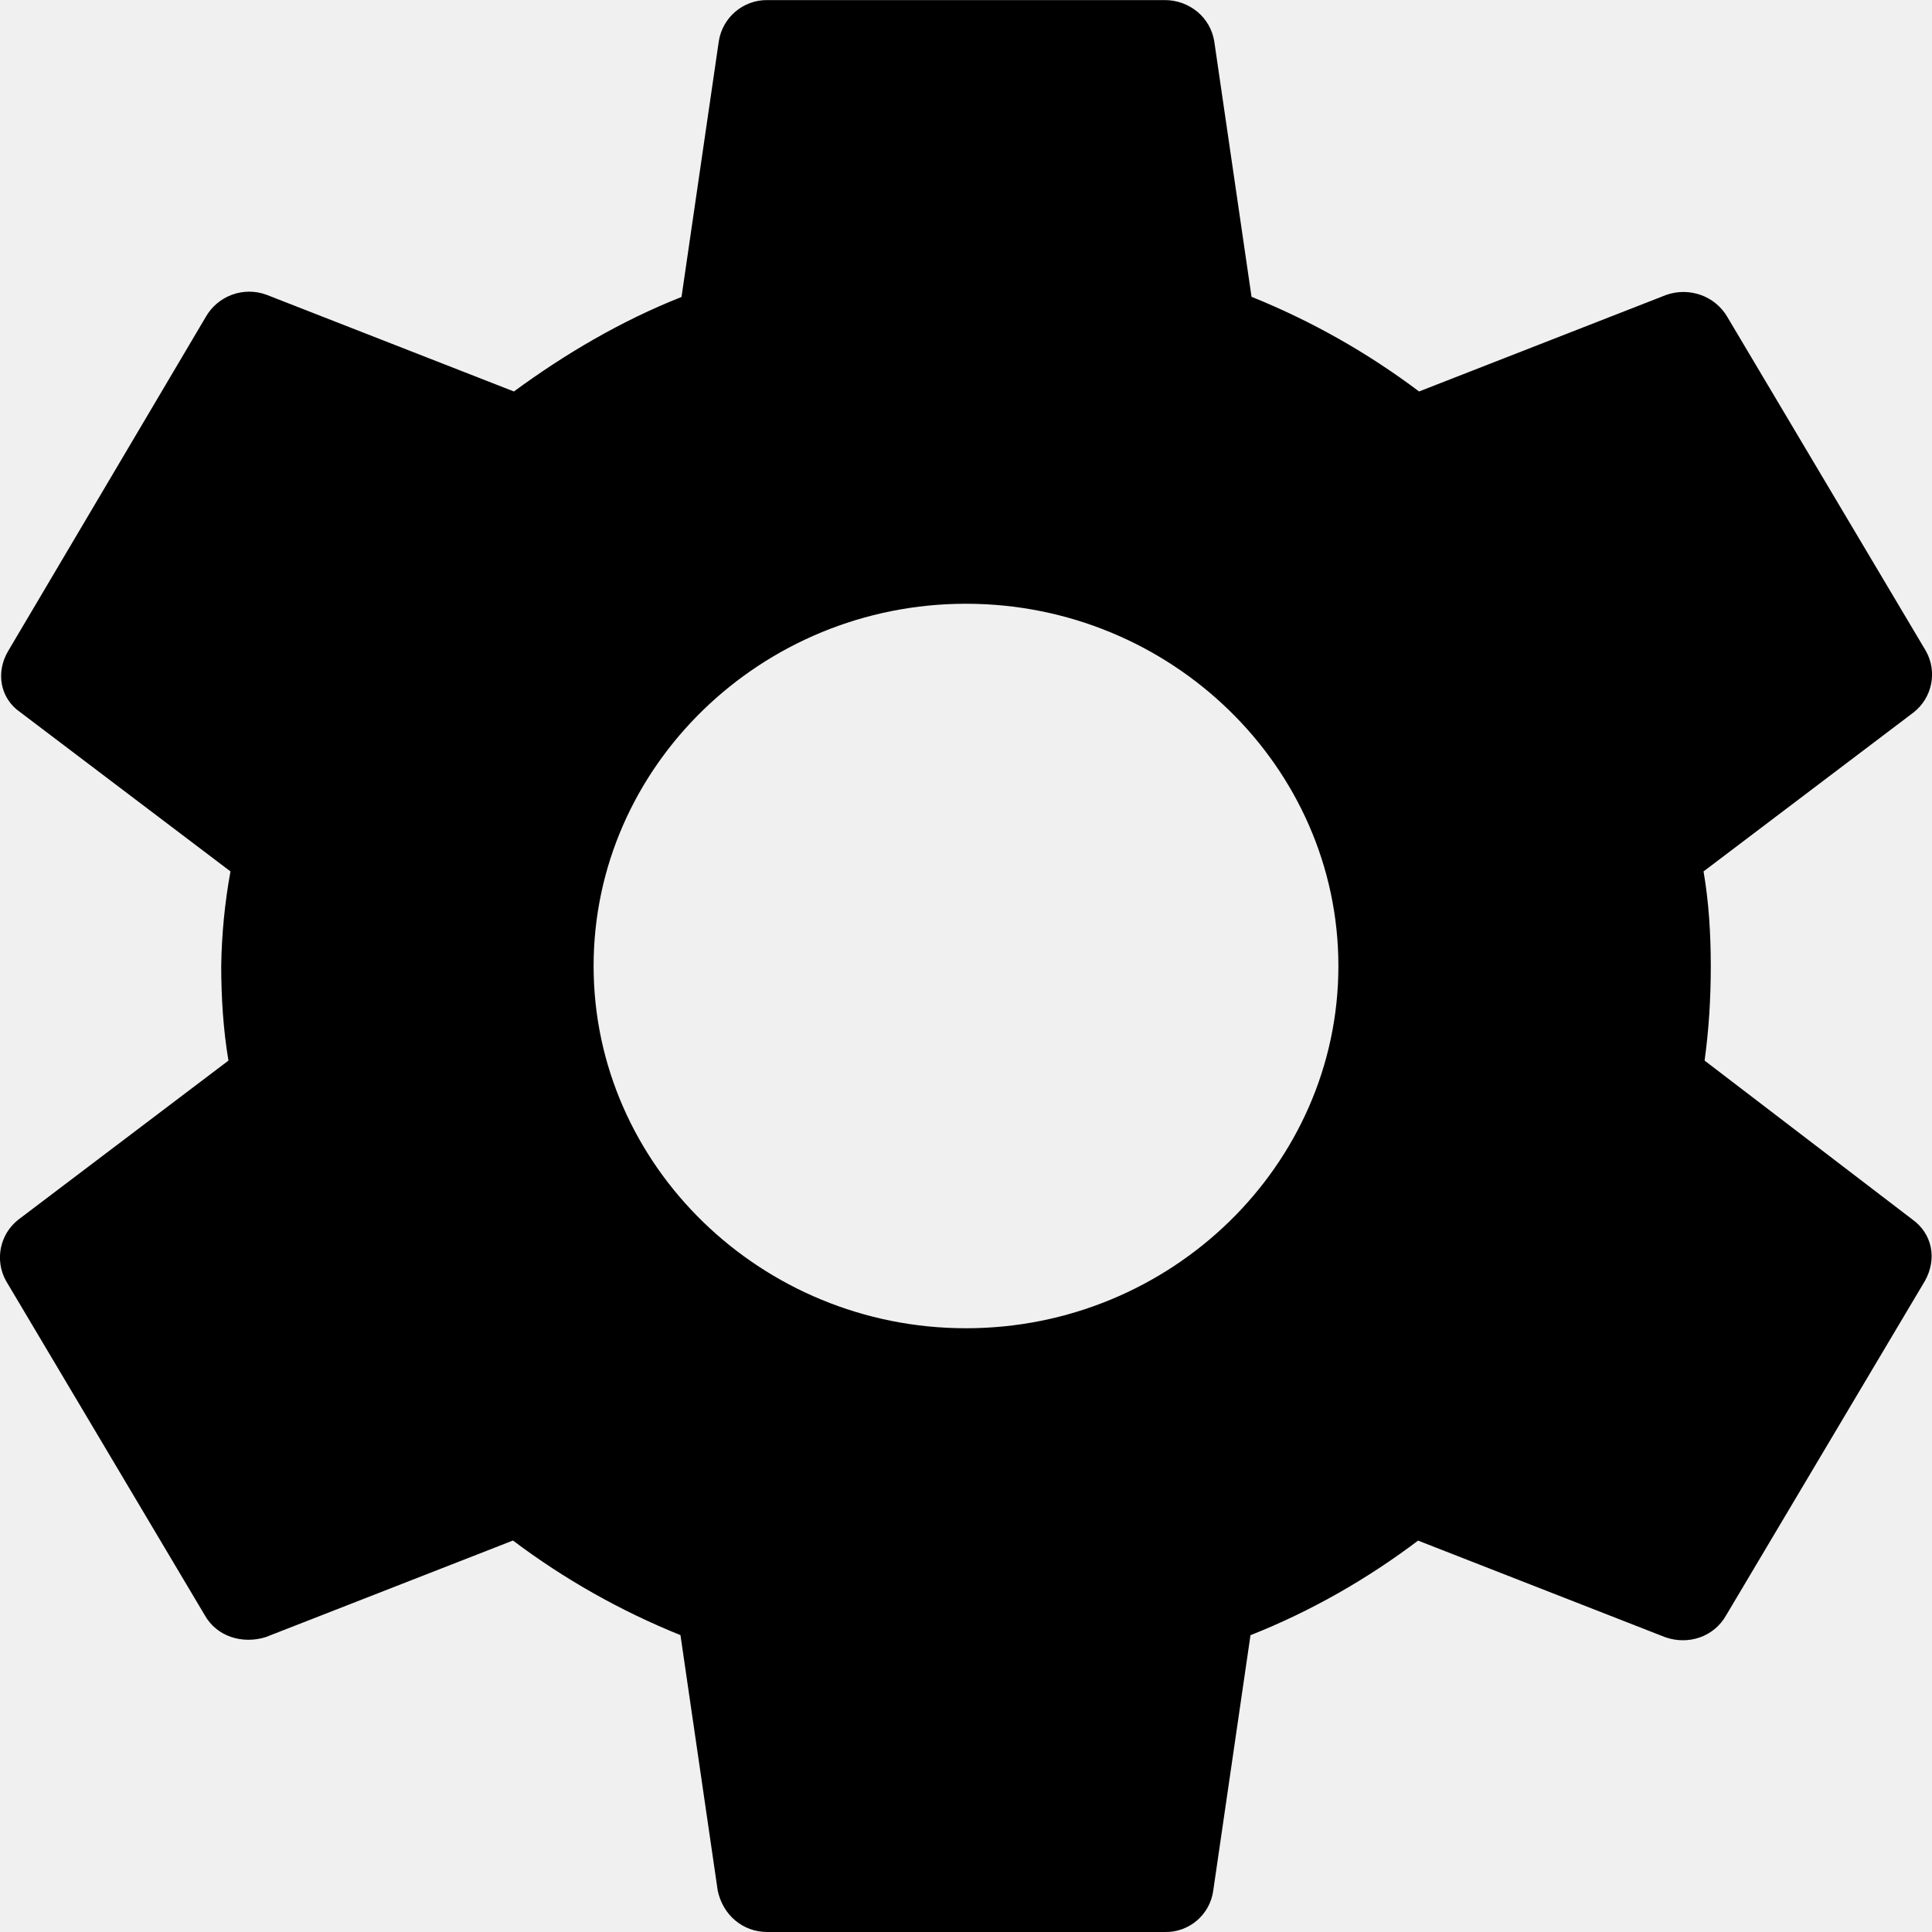
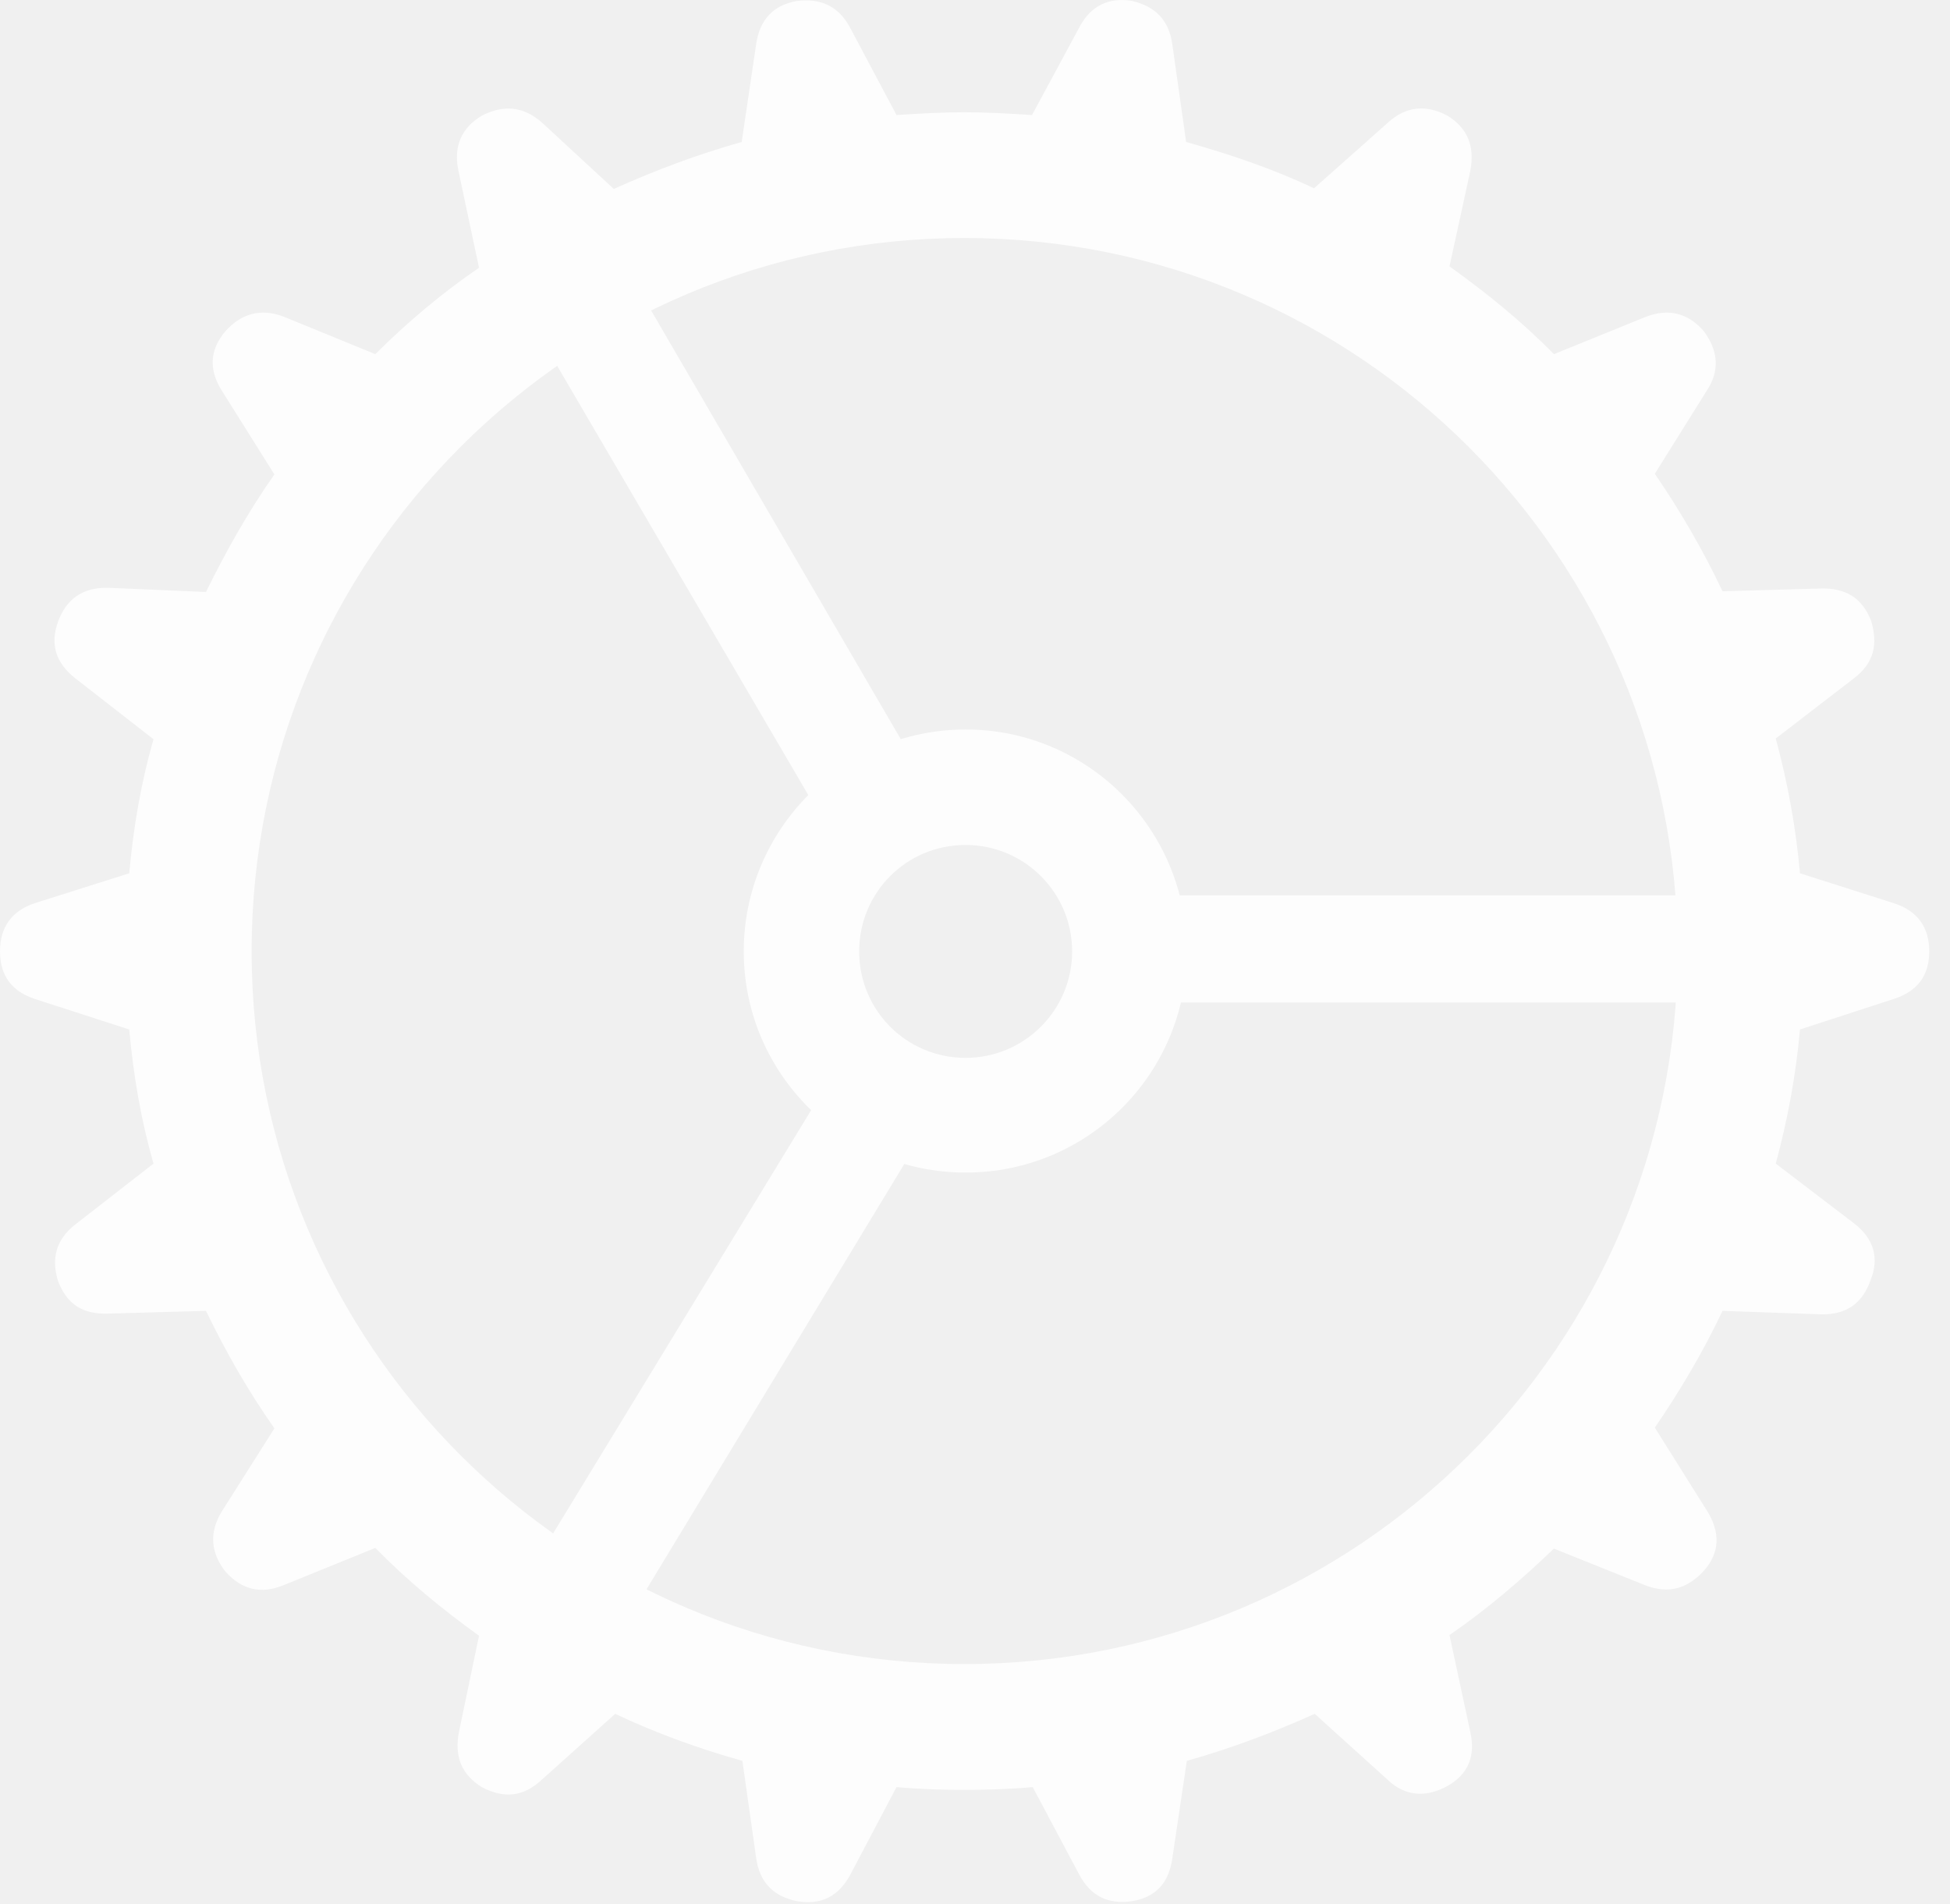
- <svg viewBox="0 0 24 24" width="24" height="24" data-reactroot="">
-   <path d="M21.175 13.175c.052-.375.077-.763.077-1.175 0-.4-.025-.8-.09-1.175l2.609-1.975a.598.598 0 0 0 .154-.762l-2.467-4.15a.623.623 0 0 0-.328-.273.644.644 0 0 0-.43-.002l-3.072 1.2a9.143 9.143 0 0 0-2.081-1.176L15.084.514a.602.602 0 0 0-.21-.368.633.633 0 0 0-.407-.145H9.533a.604.604 0 0 0-.604.513l-.463 3.175c-.758.3-1.452.712-2.082 1.174l-3.07-1.2a.621.621 0 0 0-.759.276L.101 8.088c-.155.262-.103.587.154.762l2.608 1.975A7.142 7.142 0 0 0 2.748 12c0 .387.026.8.09 1.175L.229 15.15a.598.598 0 0 0-.154.762l2.467 4.15c.154.275.476.363.758.275l3.072-1.2a9.142 9.142 0 0 0 2.081 1.175l.463 3.175c.064.3.308.513.617.513h4.934a.594.594 0 0 0 .604-.512l.463-3.175c.758-.3 1.452-.7 2.082-1.175l3.07 1.2c.284.1.605 0 .759-.276l2.467-4.15c.154-.275.09-.587-.154-.762l-2.583-1.975ZM12 16.5c-2.544 0-4.626-2.025-4.626-4.5S9.456 7.5 12 7.5c2.544 0 4.626 2.025 4.626 4.5S14.544 16.5 12 16.5Z" />
+ <svg xmlns="http://www.w3.org/2000/svg" version="1.1" viewBox="0 0 33.059 32.27">
+   <g>
+     <path d="M16.348 30.344C16.734 30.344 17.121 30.332 17.508 30.297L18.293 31.774C18.492 32.149 18.785 32.289 19.195 32.231C19.605 32.16 19.816 31.914 19.875 31.504L20.121 29.852C20.871 29.641 21.586 29.371 22.289 29.055L23.52 30.168C23.824 30.461 24.176 30.473 24.527 30.285C24.891 30.086 25.02 29.77 24.926 29.36L24.574 27.719C25.207 27.285 25.793 26.782 26.344 26.254L27.891 26.875C28.289 27.028 28.605 26.934 28.887 26.629C29.156 26.325 29.168 25.985 28.945 25.621L28.055 24.203C28.488 23.571 28.875 22.914 29.203 22.223L30.867 22.282C31.289 22.293 31.57 22.106 31.711 21.707C31.863 21.332 31.77 21.004 31.441 20.746L30.105 19.727C30.305 18.989 30.445 18.239 30.516 17.453L32.098 16.938C32.508 16.809 32.707 16.539 32.707 16.129C32.707 15.719 32.508 15.438 32.098 15.309L30.516 14.805C30.445 14.02 30.305 13.258 30.105 12.52L31.43 11.5C31.77 11.242 31.84 10.926 31.723 10.528C31.57 10.129 31.277 9.965 30.867 9.977L29.203 10.024C28.875 9.332 28.488 8.664 28.055 8.032L28.934 6.625C29.168 6.274 29.121 5.934 28.887 5.617C28.605 5.289 28.266 5.231 27.902 5.371L26.344 6.004C25.793 5.442 25.195 4.961 24.574 4.516L24.926 2.899C25.008 2.477 24.879 2.172 24.539 1.961C24.164 1.762 23.824 1.809 23.531 2.078L22.277 3.192C21.586 2.864 20.859 2.618 20.109 2.407L19.875 0.754C19.816 0.332 19.582 0.11 19.195 0.016C18.785-0.054 18.48 0.11 18.293 0.473L17.496 1.95C17.121 1.926 16.734 1.903 16.348 1.903C15.961 1.903 15.586 1.926 15.199 1.95L14.414 0.473C14.215 0.098 13.91-0.031 13.512 0.016C13.102 0.086 12.879 0.344 12.82 0.743L12.574 2.407C11.824 2.618 11.109 2.887 10.406 3.203L9.188 2.078C8.871 1.797 8.531 1.774 8.168 1.961C7.816 2.172 7.688 2.489 7.77 2.887L8.121 4.539C7.488 4.973 6.902 5.465 6.363 6.004L4.816 5.371C4.43 5.219 4.09 5.313 3.82 5.617C3.551 5.934 3.539 6.274 3.762 6.625L4.652 8.043C4.207 8.676 3.832 9.344 3.492 10.036L1.84 9.965C1.406 9.953 1.125 10.153 0.984 10.539C0.844 10.926 0.949 11.242 1.277 11.5L2.602 12.532C2.391 13.27 2.262 14.02 2.191 14.805L0.598 15.309C0.199 15.438 0 15.719 0 16.129C0 16.539 0.199 16.809 0.598 16.938L2.191 17.453C2.262 18.239 2.391 18.989 2.602 19.727L1.277 20.758C0.949 21.016 0.867 21.332 0.984 21.719C1.137 22.117 1.406 22.282 1.828 22.27L3.492 22.223C3.832 22.926 4.207 23.582 4.652 24.215L3.762 25.621C3.539 25.985 3.574 26.325 3.82 26.641C4.102 26.957 4.43 27.028 4.805 26.875L6.363 26.242C6.902 26.793 7.5 27.285 8.121 27.731L7.781 29.36C7.699 29.782 7.828 30.086 8.168 30.297C8.543 30.496 8.871 30.461 9.176 30.18L10.43 29.055C11.121 29.383 11.836 29.641 12.586 29.852L12.82 31.504C12.879 31.914 13.113 32.149 13.512 32.231C13.922 32.301 14.215 32.149 14.414 31.785L15.199 30.297C15.586 30.332 15.961 30.344 16.348 30.344ZM16.348 28.211C9.68 28.211 4.266 22.797 4.266 16.129C4.266 9.45 9.68 4.035 16.348 4.035C23.027 4.035 28.441 9.45 28.441 16.129C28.441 22.797 23.027 28.211 16.348 28.211ZM13.91 13.832L15.469 12.871L10.371 4.117L8.754 5.02ZM19.582 16.996L29.73 16.996L29.73 15.18L19.582 15.18ZM15.527 19.41L13.992 18.426L8.648 27.192L10.242 28.129ZM16.371 19.879C18.445 19.879 20.121 18.203 20.121 16.129C20.121 14.055 18.445 12.367 16.371 12.367C14.297 12.367 12.609 14.055 12.609 16.129C12.609 18.203 14.297 19.879 16.371 19.879ZM16.371 17.934C15.363 17.934 14.566 17.125 14.566 16.129C14.566 15.133 15.363 14.325 16.371 14.325C17.367 14.325 18.176 15.133 18.176 16.129C18.176 17.125 17.367 17.934 16.371 17.934Z" fill="white" fill-opacity="0.85" />
+   </g>
</svg>
